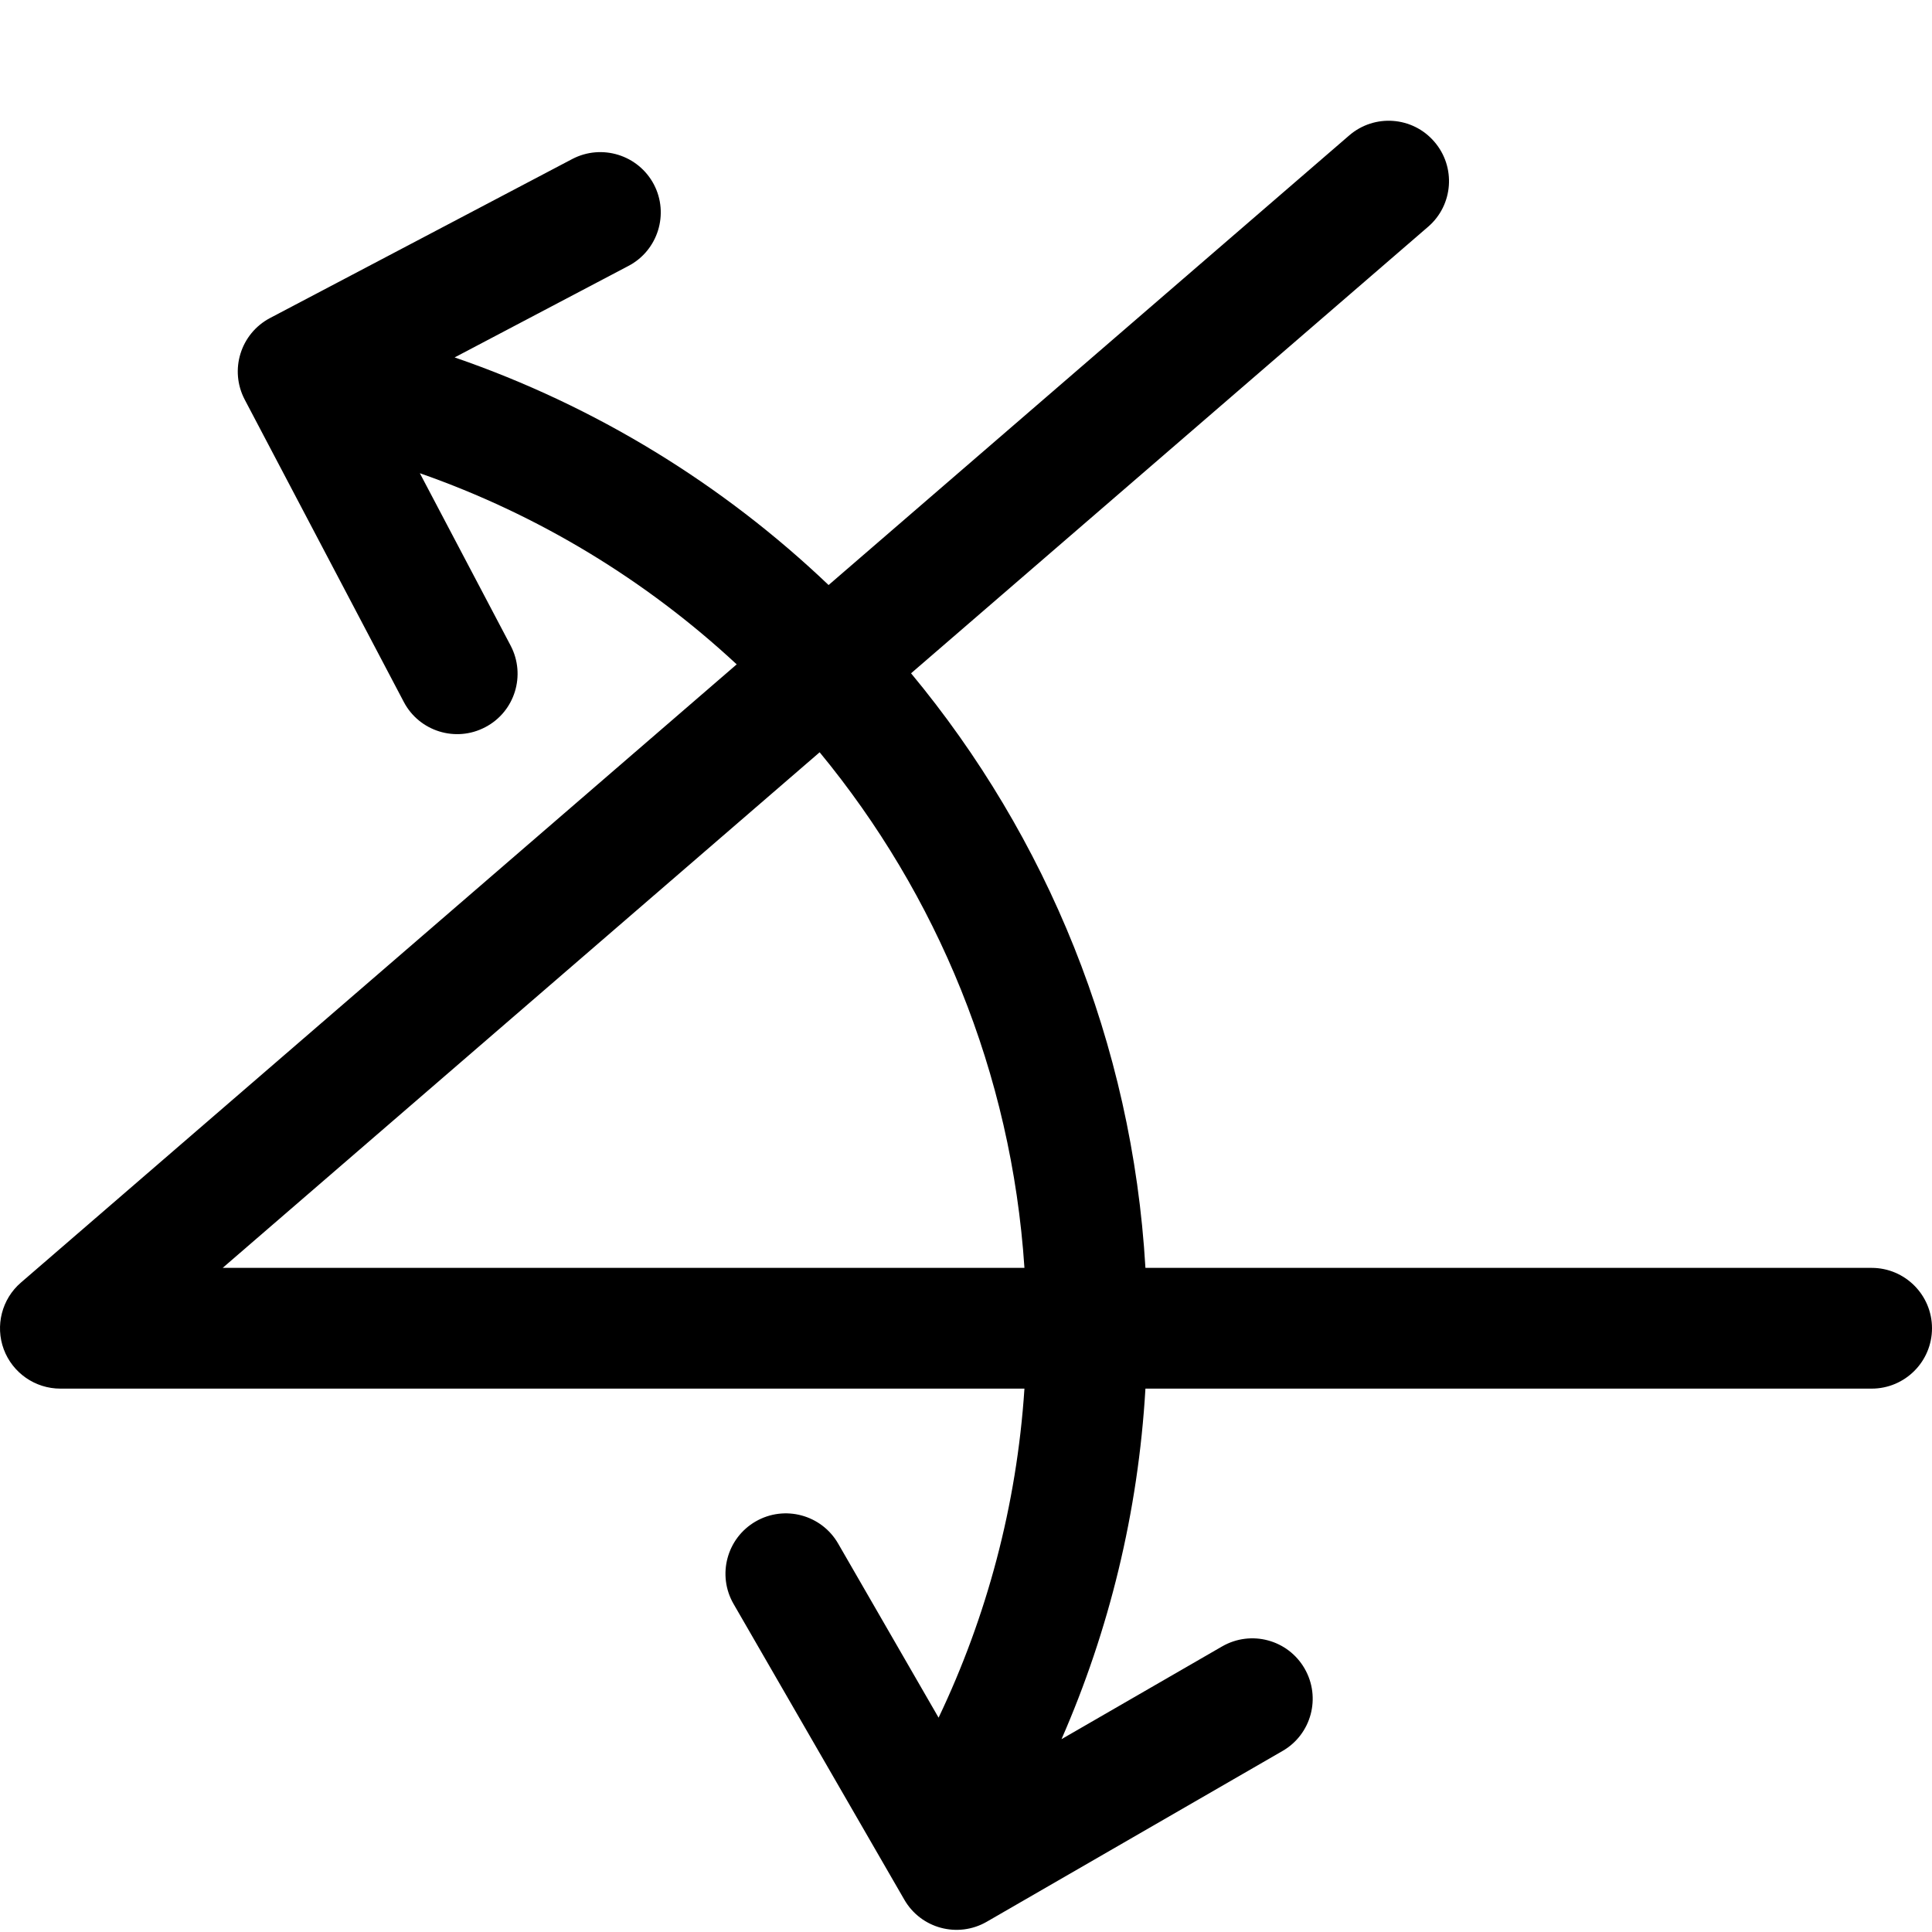
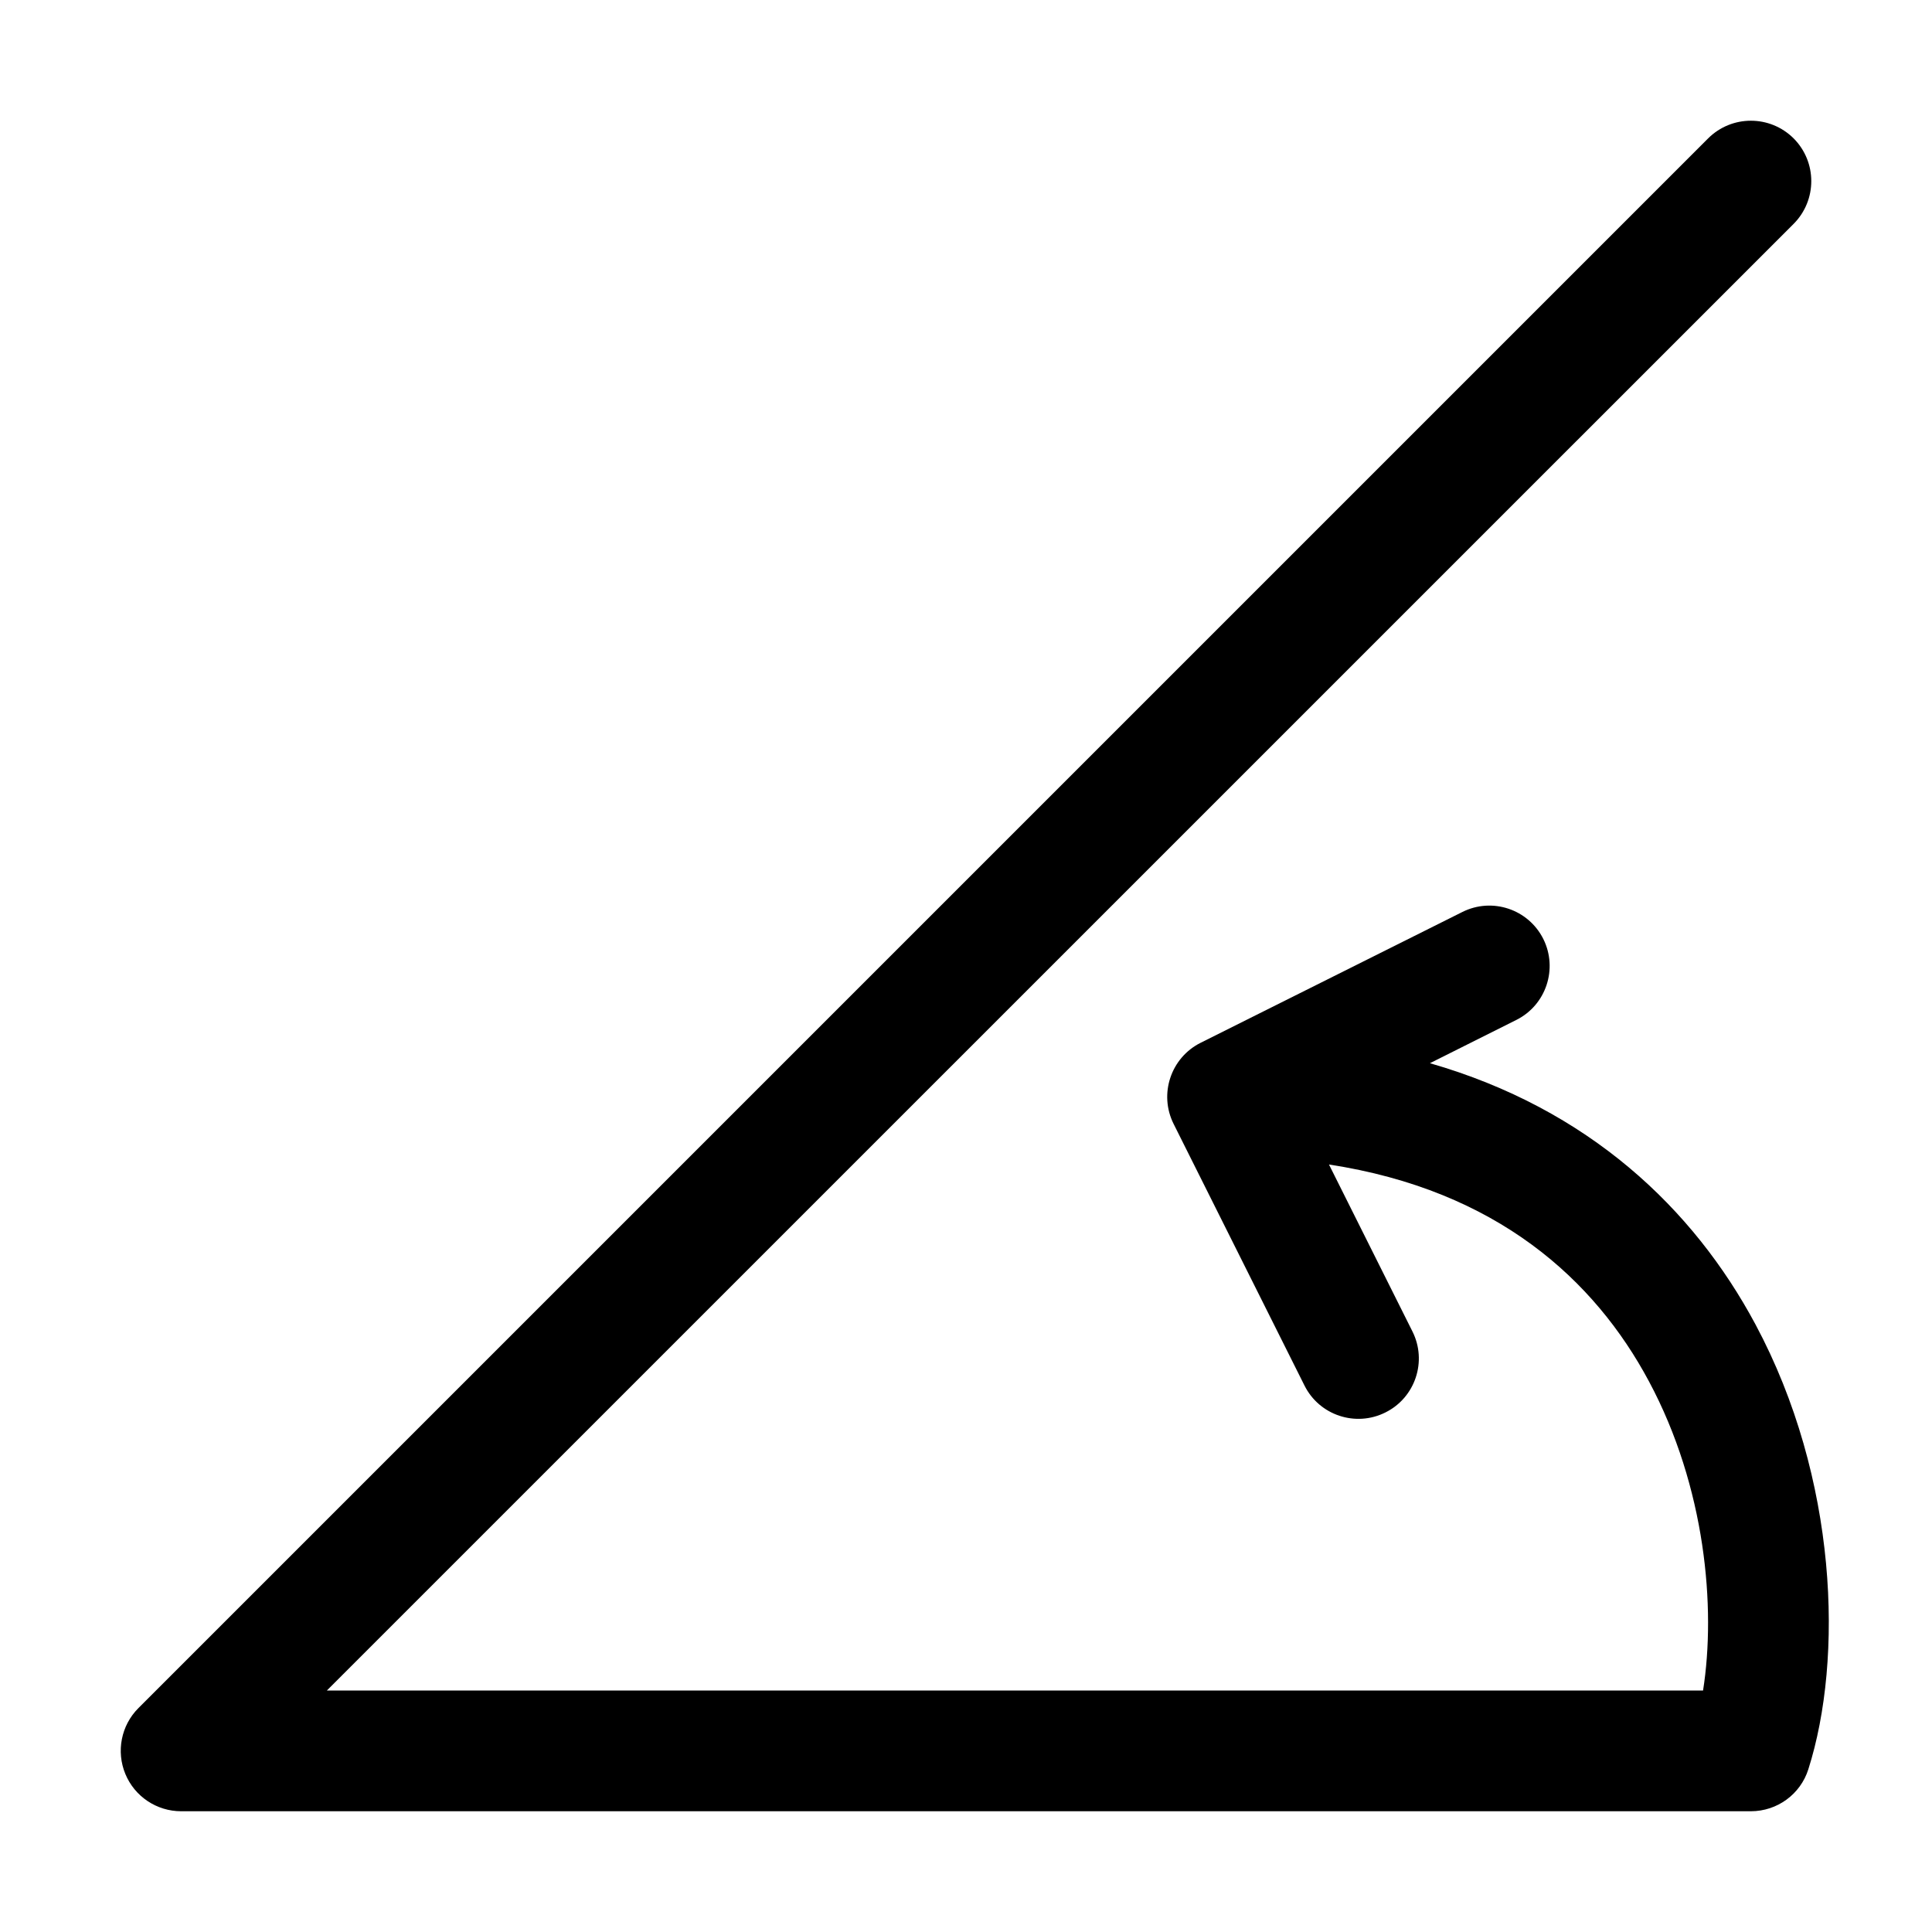
<svg xmlns="http://www.w3.org/2000/svg" width="16" height="16" viewBox="0 0 16 16">
-   <path fill-rule="evenodd" clip-rule="evenodd" d="M11.827 1.878C12.036 1.698 12.059 1.382 11.878 1.173C11.698 0.964 11.382 0.941 11.173 1.122L6.862 4.845C5.987 4.011 4.933 3.362 3.765 2.96L5.205 2.202C5.449 2.074 5.543 1.771 5.415 1.527C5.286 1.283 4.984 1.189 4.739 1.317L2.236 2.634C1.992 2.763 1.898 3.065 2.027 3.31L3.344 5.813C3.472 6.057 3.775 6.151 4.019 6.022C4.264 5.894 4.357 5.591 4.229 5.347L3.477 3.919C4.462 4.263 5.353 4.807 6.101 5.502L0.173 10.622C0.015 10.758 -0.041 10.979 0.031 11.174C0.104 11.37 0.291 11.5 0.5 11.5H8.484C8.42 12.471 8.171 13.39 7.773 14.225L6.941 12.783C6.803 12.544 6.497 12.462 6.258 12.6C6.019 12.738 5.937 13.044 6.075 13.283L7.489 15.732C7.627 15.972 7.933 16.053 8.172 15.915L10.621 14.501C10.861 14.363 10.942 14.057 10.804 13.818C10.666 13.579 10.361 13.497 10.121 13.635L8.791 14.403C9.184 13.505 9.426 12.527 9.486 11.5H15.5C15.776 11.5 16 11.276 16 11C16 10.724 15.776 10.5 15.5 10.5H9.486C9.377 8.633 8.667 6.928 7.545 5.576L11.827 1.878ZM6.788 6.23L1.844 10.5H8.484C8.377 8.883 7.758 7.406 6.788 6.23Z" />
+   <path d="M14.854 1.146C15.049 1.342 15.049 1.658 14.854 1.854L2.707 14H14.104C14.212 13.315 14.125 12.316 13.656 11.44C13.207 10.6 12.398 9.857 11.006 9.644L11.697 11.026C11.821 11.273 11.721 11.574 11.474 11.697C11.227 11.821 10.926 11.721 10.803 11.474L9.719 9.307C9.596 9.06 9.696 8.76 9.943 8.636L12.11 7.553C12.357 7.429 12.657 7.529 12.781 7.776C12.904 8.023 12.804 8.324 12.557 8.447L11.842 8.805C13.156 9.183 14.024 10.008 14.538 10.968C15.221 12.244 15.267 13.738 14.976 14.652C14.911 14.859 14.718 15 14.5 15H1.5C1.298 15 1.115 14.878 1.038 14.691C0.961 14.505 1.003 14.289 1.146 14.146L14.146 1.146C14.342 0.951 14.658 0.951 14.854 1.146Z" />
</svg>
